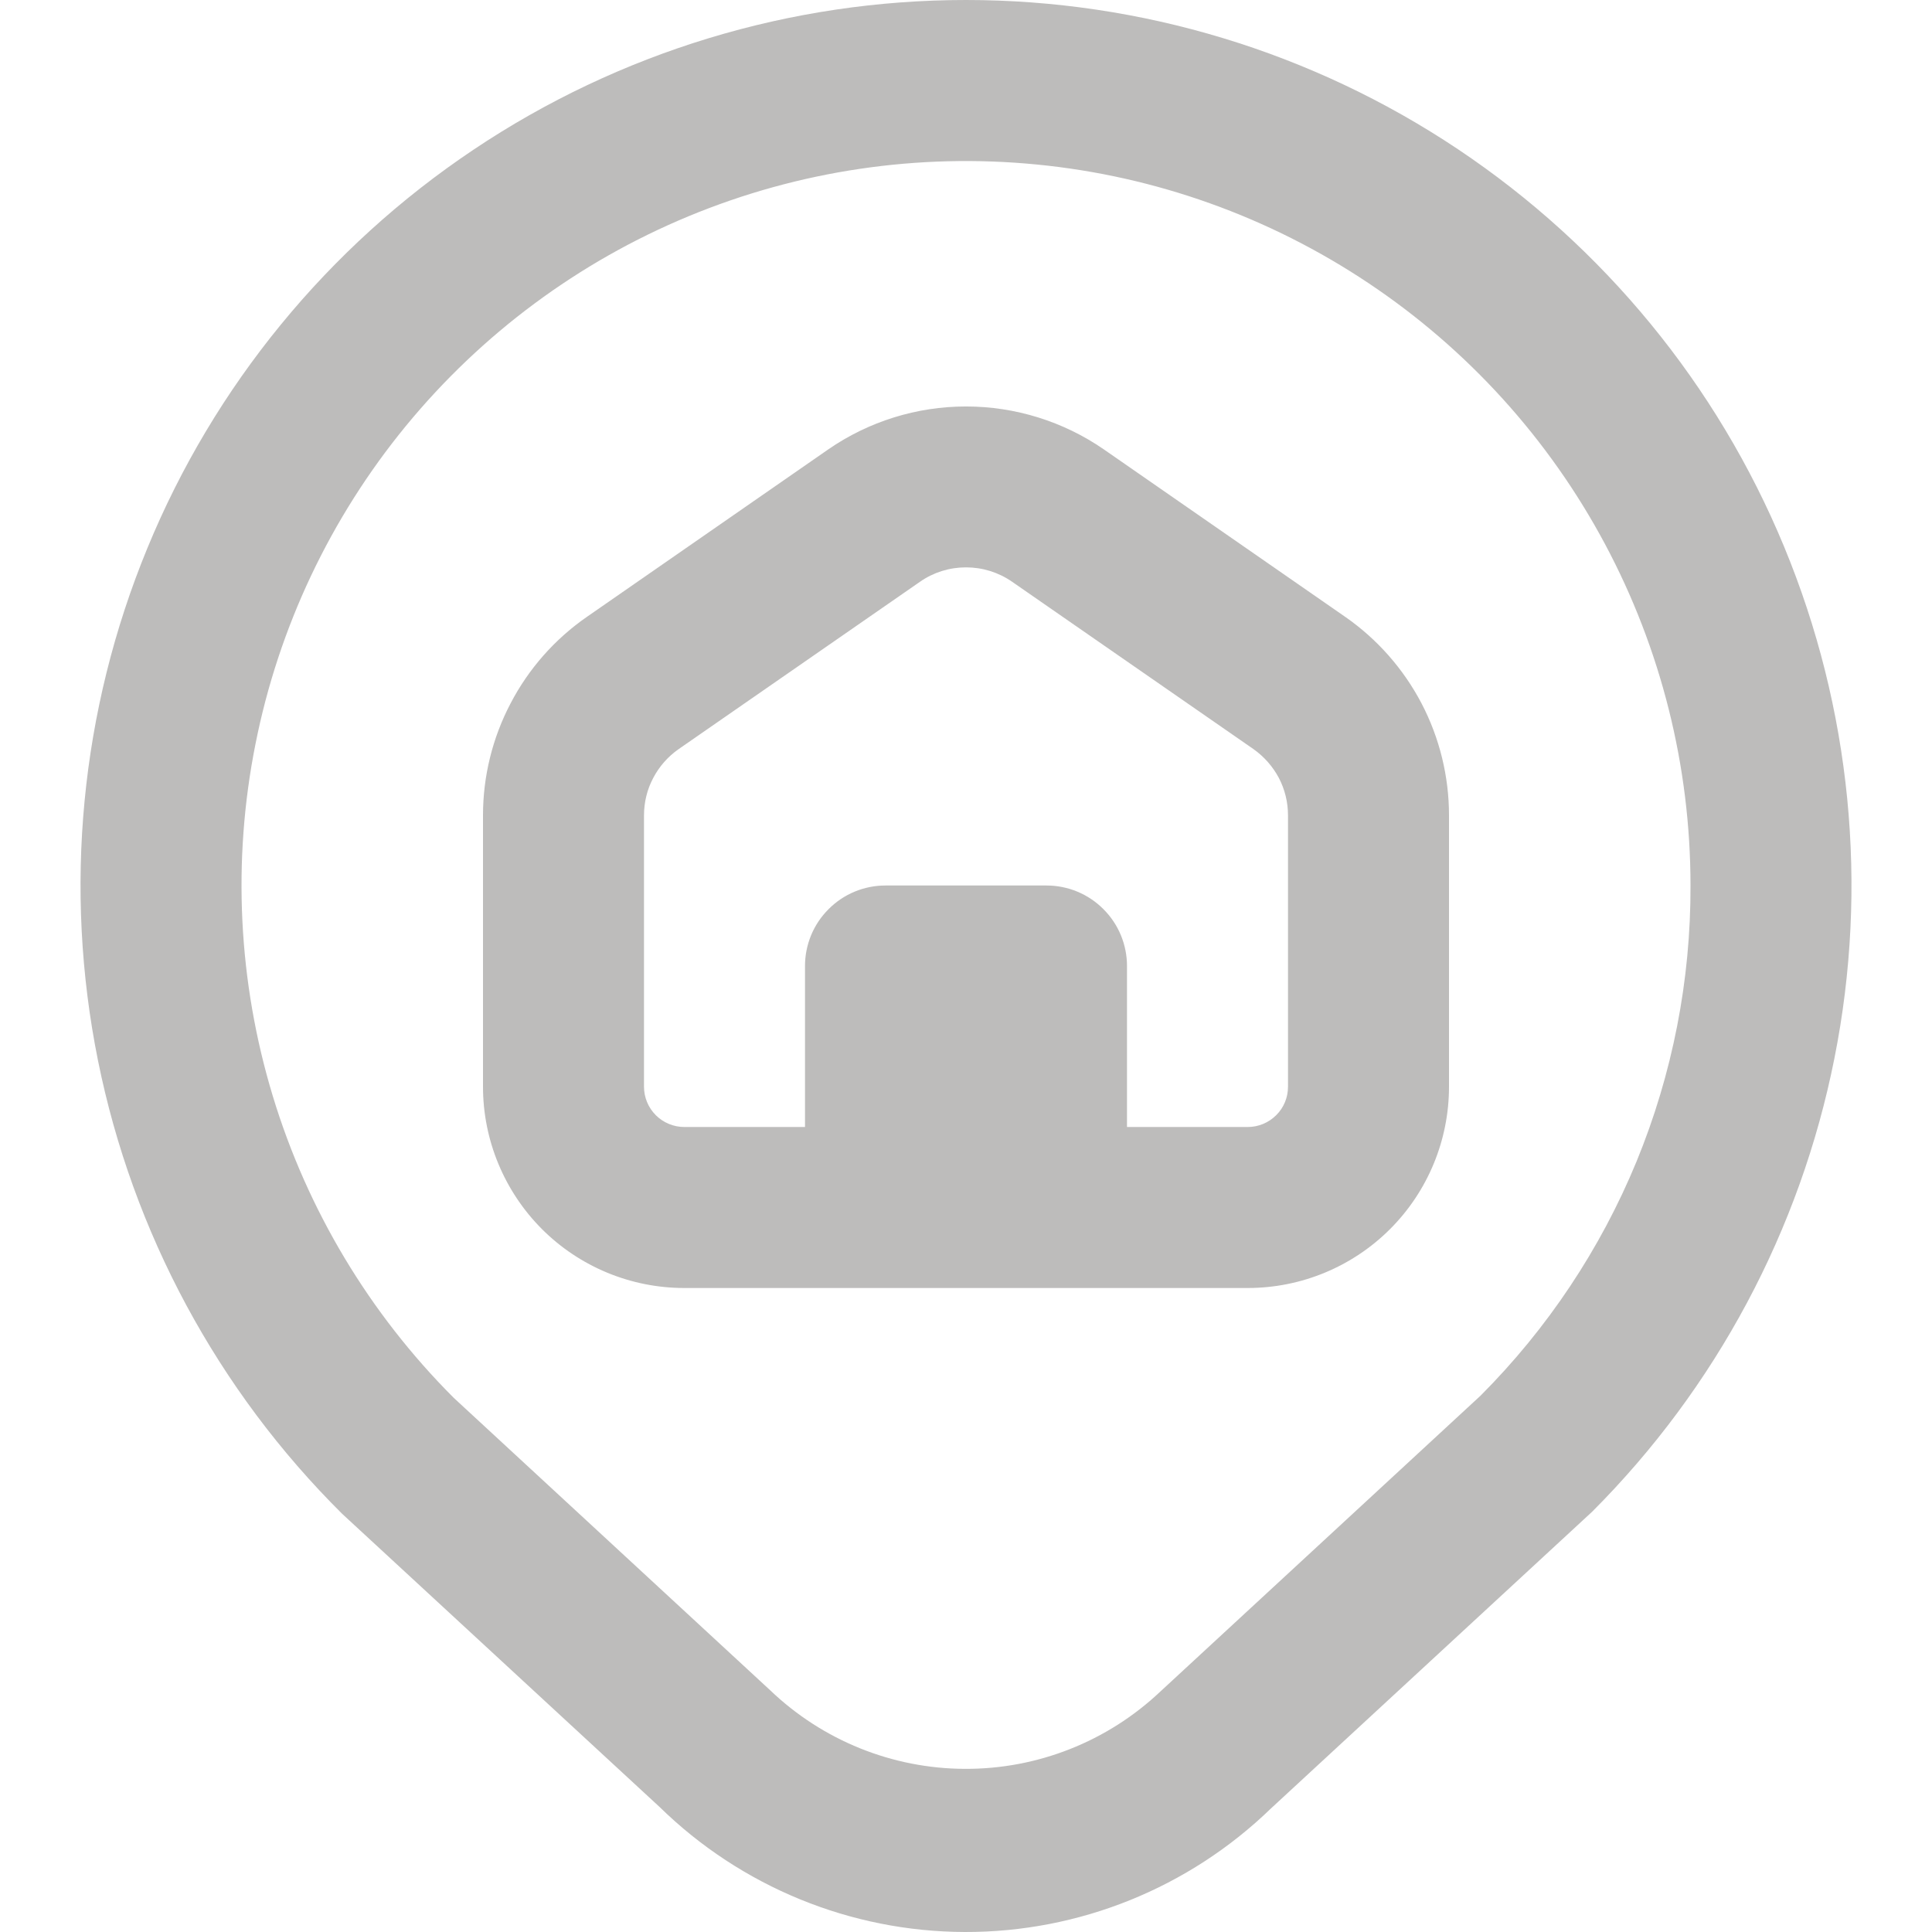
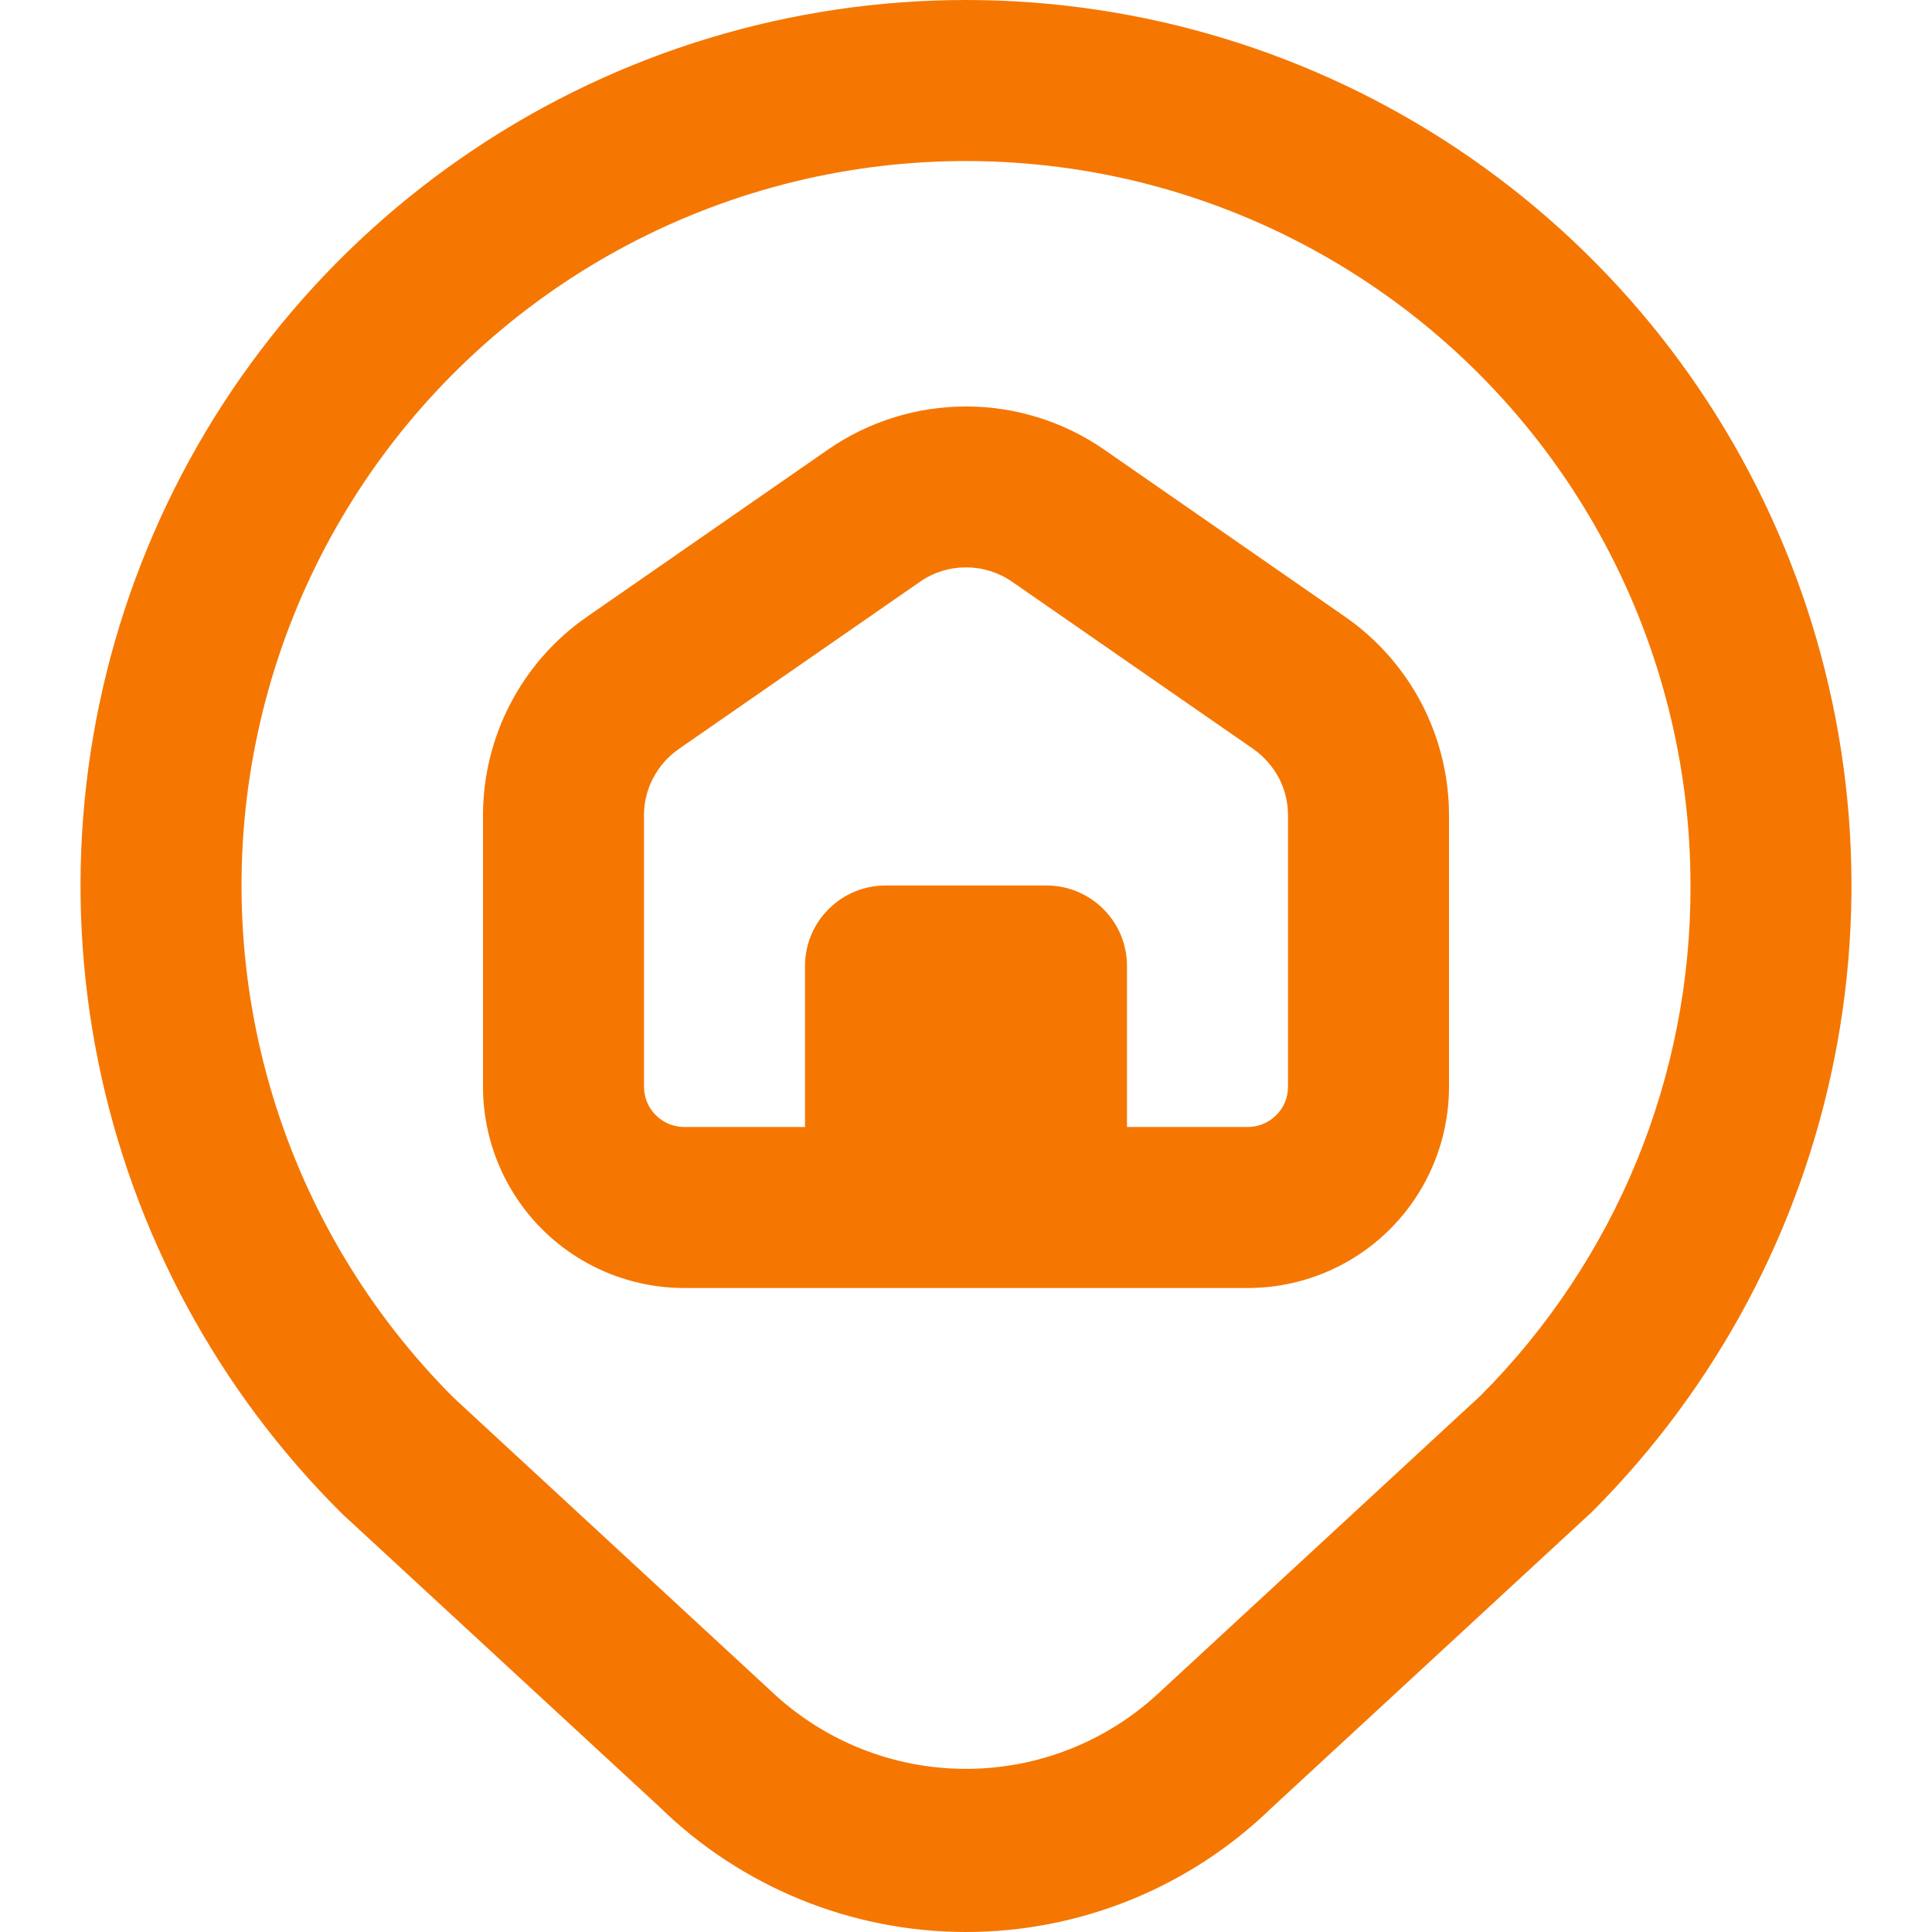
<svg xmlns="http://www.w3.org/2000/svg" width="18" height="18" viewBox="0 0 18 18" fill="none">
-   <path d="M9 0C7.366 3.70344e-05 5.769 0.485 4.411 1.395C3.053 2.304 1.995 3.596 1.373 5.107C0.75 6.618 0.59 8.279 0.913 9.881C1.236 11.483 2.028 12.953 3.188 14.104L6.145 16.835C6.905 17.579 7.926 17.997 8.989 18C10.053 18.003 11.076 17.59 11.84 16.85L14.834 14.084C15.987 12.93 16.773 11.46 17.091 9.859C17.41 8.259 17.246 6.6 16.622 5.093C15.998 3.585 14.94 2.297 13.583 1.39C12.227 0.484 10.632 5.17943e-05 9 0V0ZM13.794 13.003L10.806 15.764C10.315 16.226 9.665 16.483 8.99 16.48C8.315 16.478 7.666 16.216 7.178 15.75L4.227 13.023C3.442 12.238 2.863 11.272 2.541 10.21C2.219 9.147 2.163 8.022 2.38 6.933C2.596 5.844 3.078 4.826 3.782 3.968C4.487 3.11 5.391 2.439 6.417 2.014C7.443 1.589 8.557 1.424 9.662 1.533C10.766 1.641 11.827 2.021 12.75 2.638C13.673 3.254 14.43 4.089 14.953 5.068C15.476 6.047 15.75 7.14 15.75 8.25C15.753 9.132 15.582 10.006 15.247 10.822C14.911 11.637 14.417 12.379 13.794 13.003V13.003ZM12.533 5.747L10.283 4.186C9.906 3.926 9.458 3.787 9 3.787C8.542 3.787 8.095 3.926 7.718 4.186L5.468 5.747C5.169 5.954 4.925 6.231 4.757 6.553C4.588 6.875 4.5 7.233 4.5 7.596V10.125C4.5 10.622 4.698 11.099 5.049 11.451C5.401 11.803 5.878 12 6.375 12H11.625C12.122 12 12.599 11.803 12.951 11.451C13.303 11.099 13.5 10.622 13.5 10.125V7.596C13.5 7.233 13.412 6.875 13.244 6.553C13.075 6.231 12.831 5.954 12.533 5.747V5.747ZM12 10.125C12 10.225 11.961 10.32 11.89 10.39C11.82 10.46 11.725 10.5 11.625 10.5H10.5V9C10.5 8.801 10.421 8.61 10.28 8.47C10.14 8.329 9.949 8.25 9.75 8.25H8.25C8.051 8.25 7.86 8.329 7.72 8.47C7.579 8.61 7.5 8.801 7.5 9V10.5H6.375C6.276 10.5 6.18 10.46 6.11 10.39C6.04 10.32 6 10.225 6 10.125V7.596C6 7.475 6.029 7.355 6.086 7.248C6.142 7.141 6.223 7.049 6.323 6.979L8.573 5.419C8.698 5.332 8.847 5.286 9 5.286C9.153 5.286 9.302 5.332 9.428 5.419L11.678 6.979C11.777 7.049 11.858 7.141 11.915 7.248C11.971 7.355 12 7.475 12 7.596V10.125Z" fill="#92908E" fill-opacity="0.6" />
+   <path d="M9 0C7.366 3.70344e-05 5.769 0.485 4.411 1.395C3.053 2.304 1.995 3.596 1.373 5.107C0.75 6.618 0.59 8.279 0.913 9.881C1.236 11.483 2.028 12.953 3.188 14.104L6.145 16.835C6.905 17.579 7.926 17.997 8.989 18C10.053 18.003 11.076 17.59 11.84 16.85L14.834 14.084C15.987 12.93 16.773 11.46 17.091 9.859C17.41 8.259 17.246 6.6 16.622 5.093C15.998 3.585 14.94 2.297 13.583 1.39C12.227 0.484 10.632 5.17943e-05 9 0V0ZM13.794 13.003L10.806 15.764C10.315 16.226 9.665 16.483 8.99 16.48C8.315 16.478 7.666 16.216 7.178 15.75L4.227 13.023C3.442 12.238 2.863 11.272 2.541 10.21C2.219 9.147 2.163 8.022 2.38 6.933C2.596 5.844 3.078 4.826 3.782 3.968C4.487 3.11 5.391 2.439 6.417 2.014C7.443 1.589 8.557 1.424 9.662 1.533C10.766 1.641 11.827 2.021 12.75 2.638C13.673 3.254 14.43 4.089 14.953 5.068C15.476 6.047 15.75 7.14 15.75 8.25C15.753 9.132 15.582 10.006 15.247 10.822C14.911 11.637 14.417 12.379 13.794 13.003V13.003ZM12.533 5.747L10.283 4.186C9.906 3.926 9.458 3.787 9 3.787C8.542 3.787 8.095 3.926 7.718 4.186L5.468 5.747C5.169 5.954 4.925 6.231 4.757 6.553C4.588 6.875 4.5 7.233 4.5 7.596V10.125C4.5 10.622 4.698 11.099 5.049 11.451C5.401 11.803 5.878 12 6.375 12H11.625C12.122 12 12.599 11.803 12.951 11.451C13.303 11.099 13.5 10.622 13.5 10.125V7.596C13.5 7.233 13.412 6.875 13.244 6.553C13.075 6.231 12.831 5.954 12.533 5.747V5.747ZM12 10.125C12 10.225 11.961 10.32 11.89 10.39C11.82 10.46 11.725 10.5 11.625 10.5H10.5V9C10.5 8.801 10.421 8.61 10.28 8.47C10.14 8.329 9.949 8.25 9.75 8.25H8.25C8.051 8.25 7.86 8.329 7.72 8.47C7.579 8.61 7.5 8.801 7.5 9V10.5H6.375C6.276 10.5 6.18 10.46 6.11 10.39C6.04 10.32 6 10.225 6 10.125V7.596C6 7.475 6.029 7.355 6.086 7.248C6.142 7.141 6.223 7.049 6.323 6.979L8.573 5.419C8.698 5.332 8.847 5.286 9 5.286C9.153 5.286 9.302 5.332 9.428 5.419L11.678 6.979C11.777 7.049 11.858 7.141 11.915 7.248C11.971 7.355 12 7.475 12 7.596V10.125Z" fill="rgba(245, 119, 2, 1)" />
</svg>
